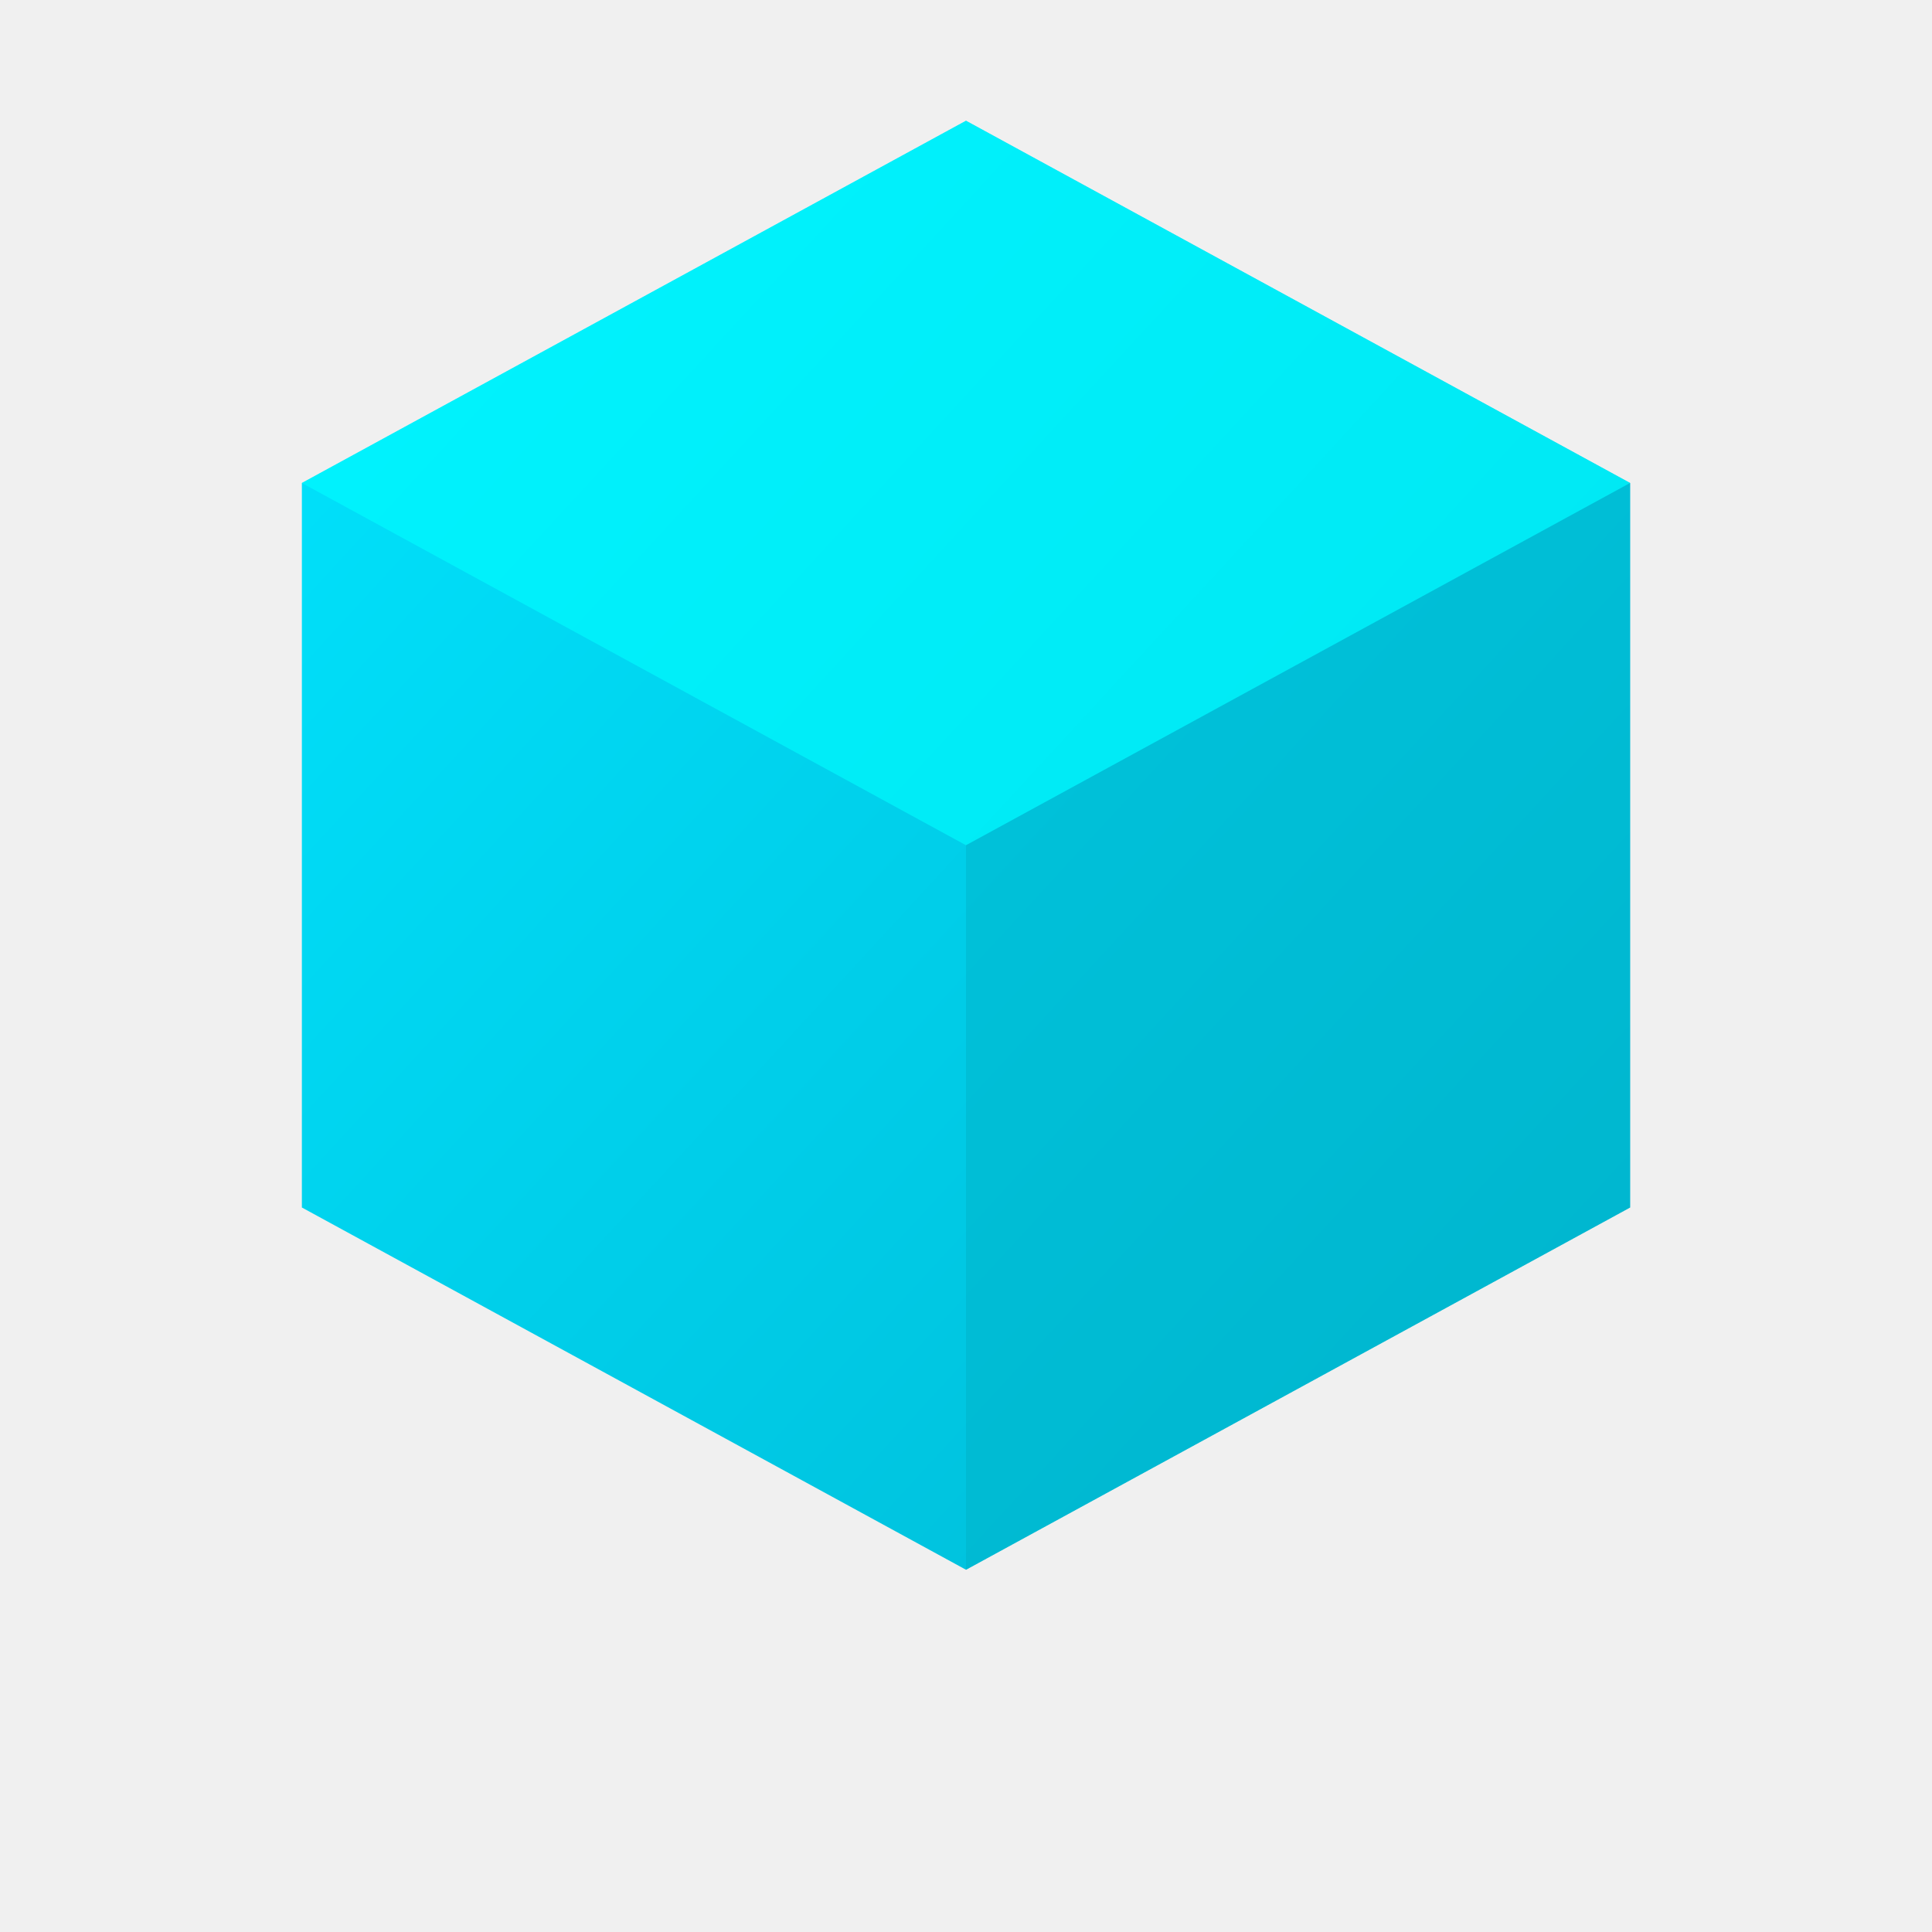
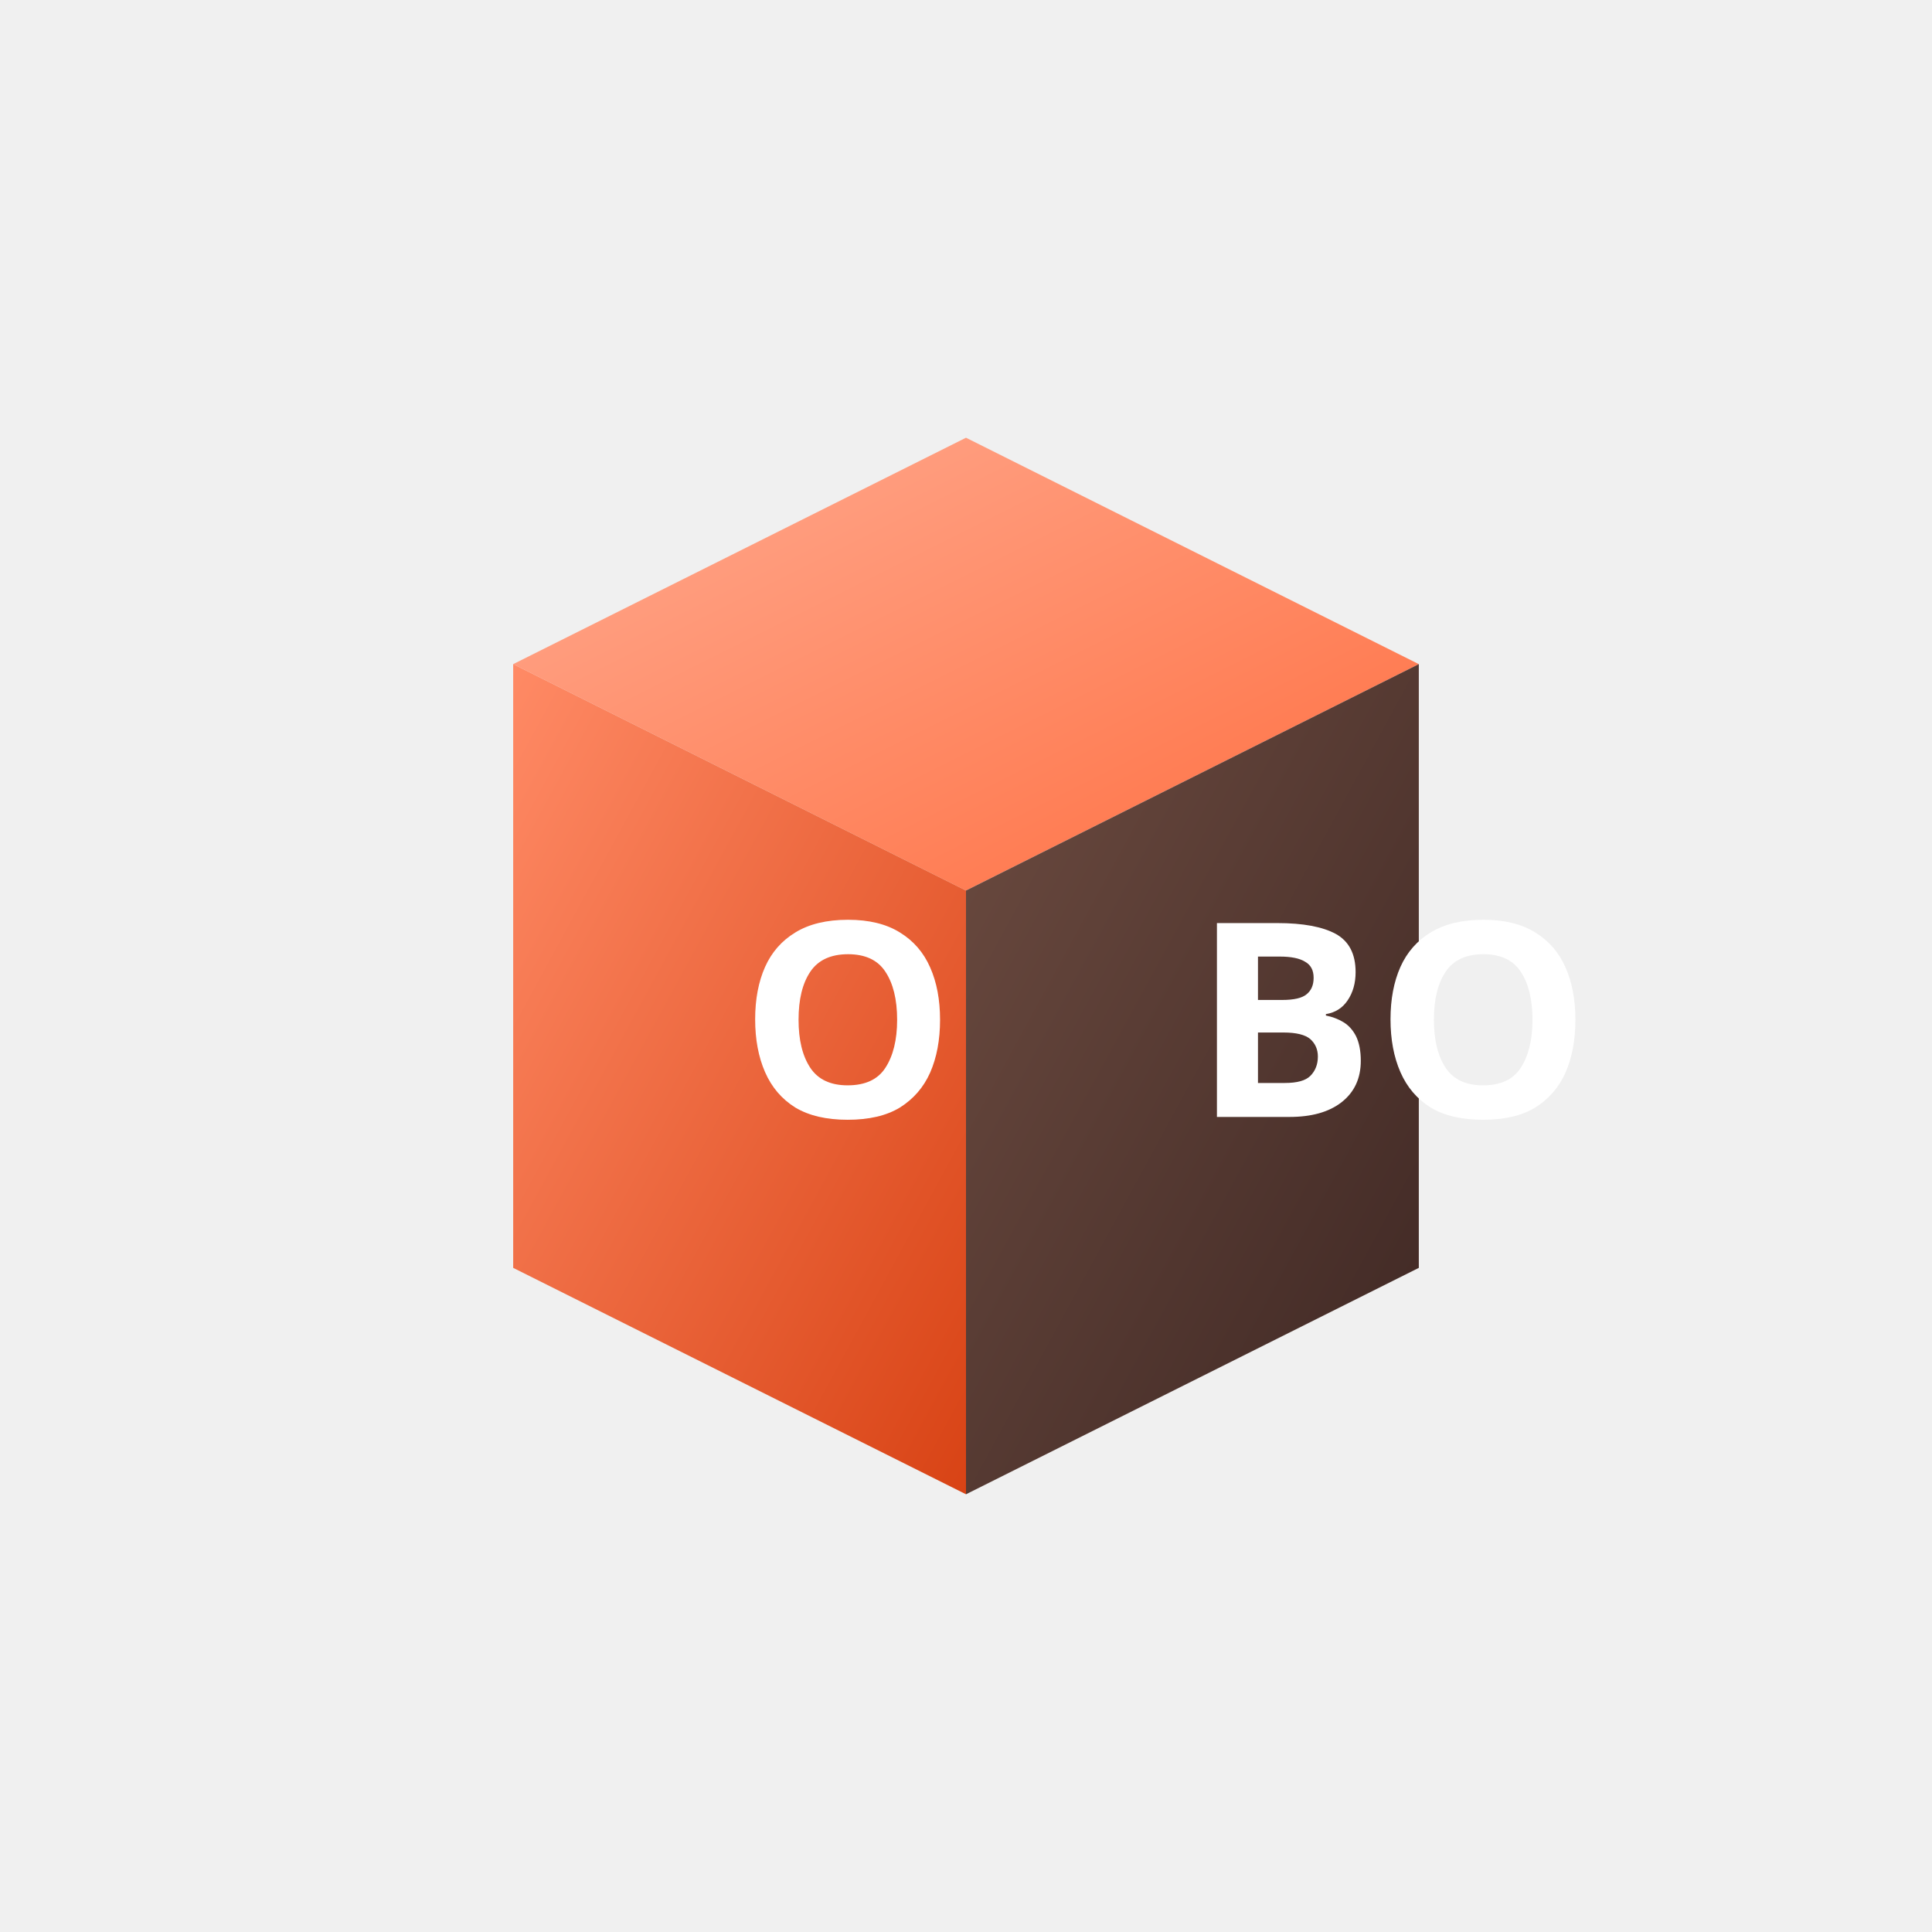
- <svg xmlns="http://www.w3.org/2000/svg" width="64" height="64" viewBox="0 0 64 64" fill="none">
+ <svg xmlns="http://www.w3.org/2000/svg" width="64" height="64" viewBox="0 0 64 64">
  <defs>
-     <linearGradient id="orboGrad" x1="0%" y1="0%" x2="100%" y2="100%">
-       <stop offset="0%" style="stop-color:#00E5FF" />
-       <stop offset="100%" style="stop-color:#00B8D4" />
+     <linearGradient id="cubeFront" x1="0%" y1="0%" x2="100%" y2="100%">
+       <stop offset="0%" stop-color="#FF8A65" />
+       <stop offset="100%" stop-color="#D84315" />
+     </linearGradient>
+     <linearGradient id="cubeSide" x1="0%" y1="0%" x2="100%" y2="100%">
+       <stop offset="0%" stop-color="#6D4C41" />
+       <stop offset="100%" stop-color="#3E2723" />
+     </linearGradient>
+     <linearGradient id="cubeTop" x1="0%" y1="0%" x2="100%" y2="100%">
+       <stop offset="0%" stop-color="#FFAB91" />
+       <stop offset="100%" stop-color="#FF6E40" />
    </linearGradient>
  </defs>
-   <path d="M32 4L54 16V40L32 52L10 40V16L32 4Z" fill="url(#orboGrad)" />
-   <path d="M32 4L54 16L32 28L10 16L32 4Z" fill="#00FFFF" opacity="0.6" />
-   <path d="M32 28V52L54 40V16L32 28Z" fill="#00ACC1" opacity="0.4" />
+   <g transform="translate(32, 32)">
+     <polygon points="-15,-10 0,-17.5 15,-10 0,-2.5" fill="url(#cubeTop)" />
+     <polygon points="-15,-10 -15,10 0,17.5 0,-2.5" fill="url(#cubeFront)" />
+     <text x="-7.5" y="5" font-family="Arial Black" font-size="9" font-weight="900" fill="#fff">OR</text>
+     <polygon points="0,-2.5 15,-10 15,10 0,17.5" fill="url(#cubeSide)" />
+     <text x="7.5" y="5" font-family="Arial Black" font-size="9" font-weight="900" fill="#fff">BO</text>
+   </g>
</svg>
